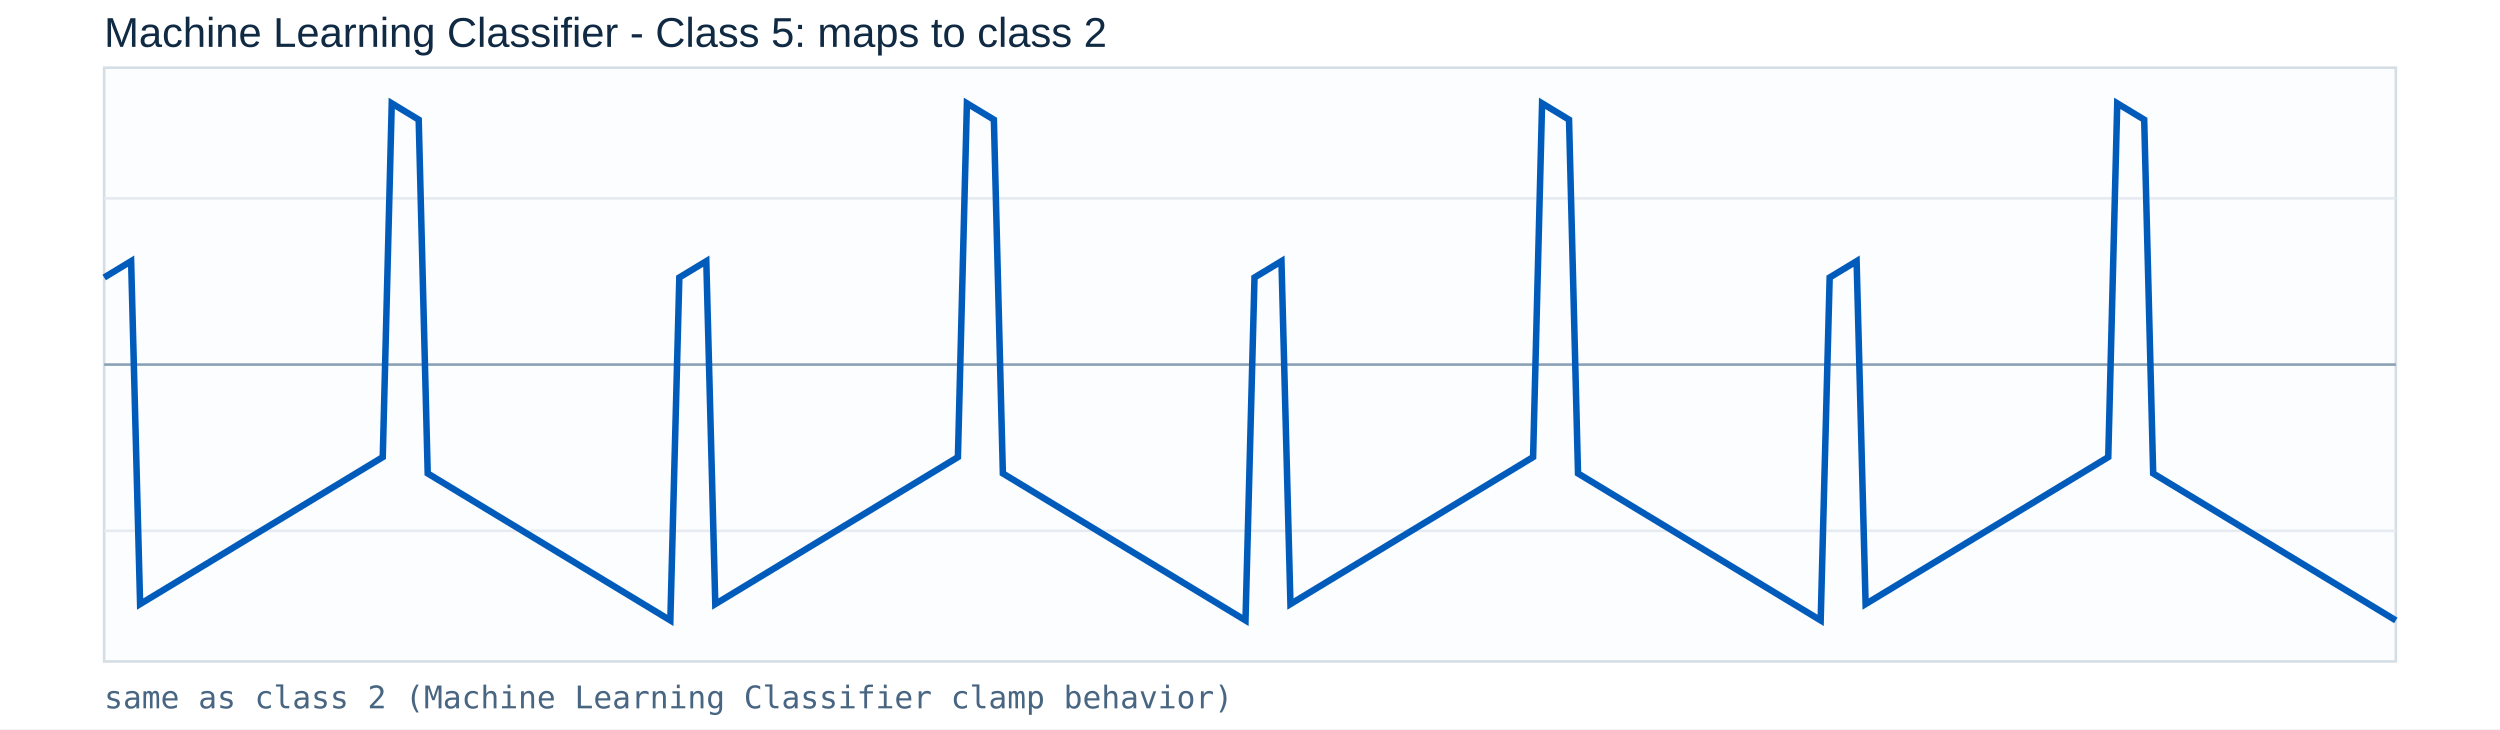
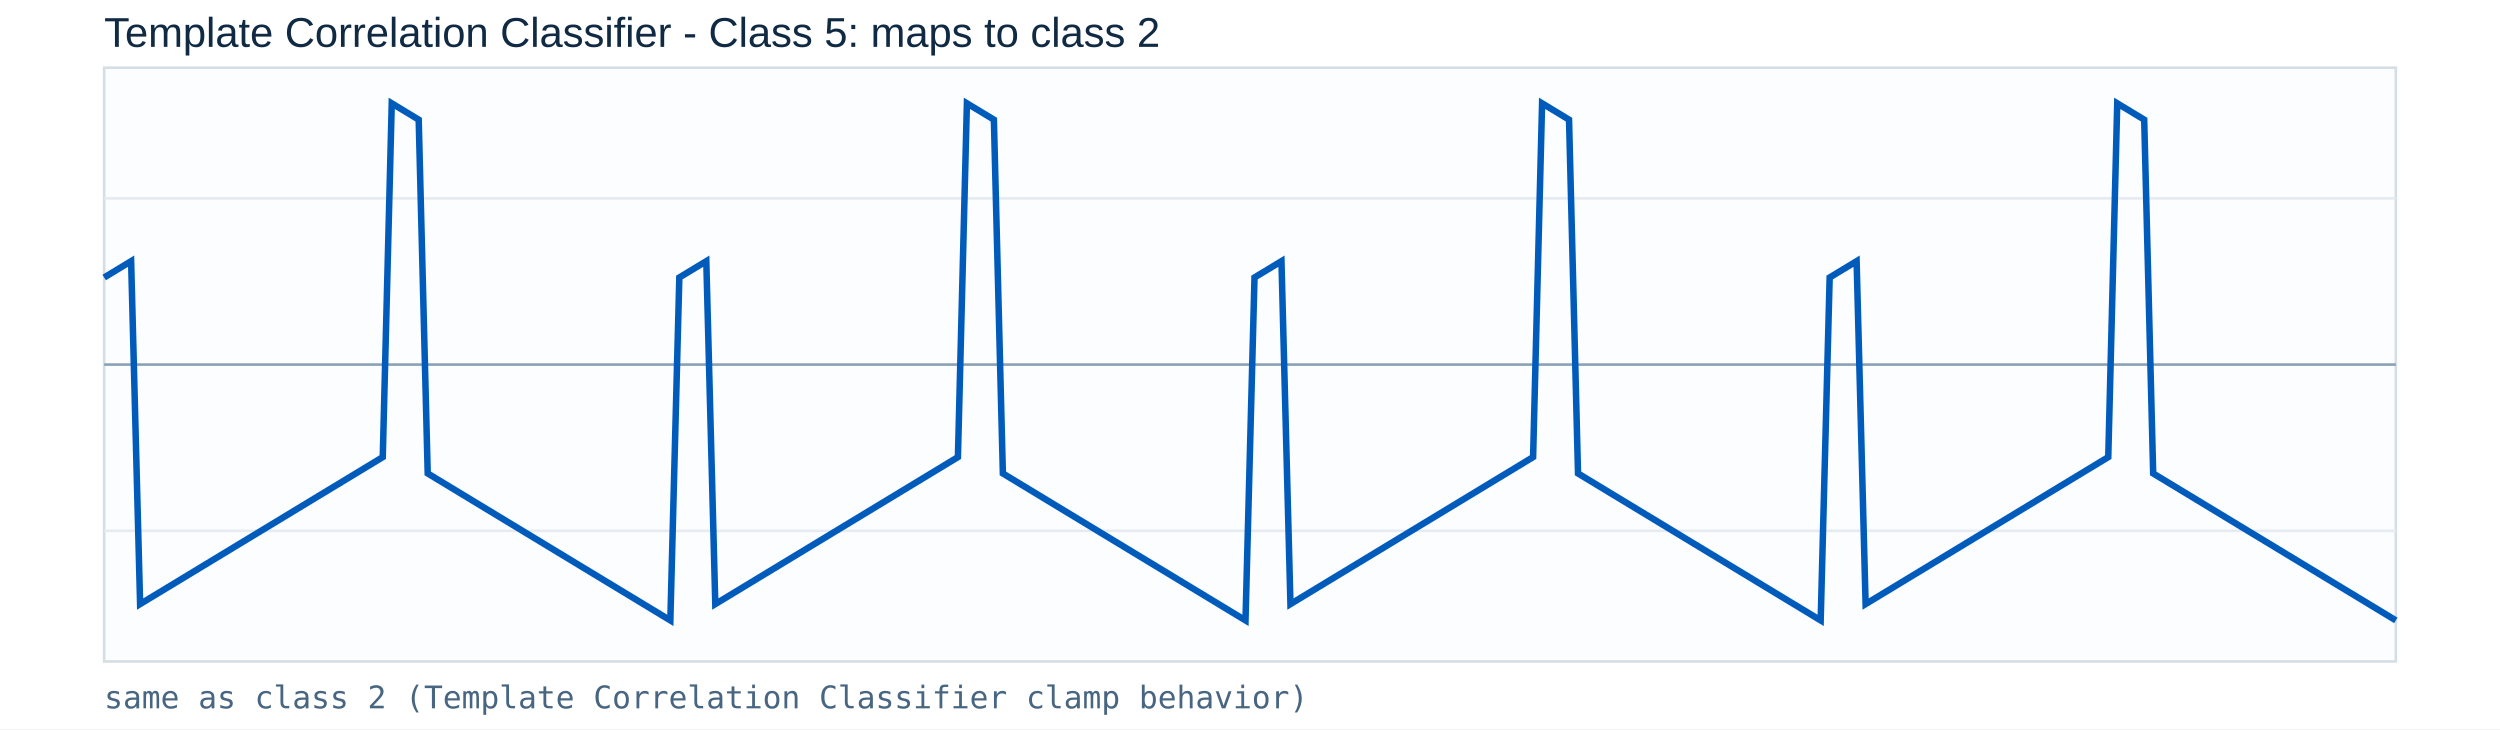
<svg xmlns="http://www.w3.org/2000/svg" width="960" height="280" viewBox="0 0 960 280">
  <rect x="0" y="0" width="960" height="280" fill="#ffffff" />
  <rect x="40" y="26" width="880" height="228" fill="#fbfdff" stroke="#d5dde5" />
  <line x1="40" y1="140.0" x2="920" y2="140.0" stroke="#8aa1b5" stroke-width="1" />
  <line x1="40" y1="76.16" x2="920" y2="76.16" stroke="#e5ebf1" stroke-width="1" />
  <line x1="40" y1="203.84" x2="920" y2="203.84" stroke="#e5ebf1" stroke-width="1" />
  <polyline fill="none" stroke="#005bbb" stroke-width="2.5" points="40.00,106.56 43.45,104.47 46.90,102.38 50.35,100.29 53.80,231.96 57.25,229.87 60.71,227.78 64.16,225.69 67.61,223.60 71.06,221.51 74.51,219.42 77.96,217.33 81.41,215.24 84.86,213.15 88.31,211.06 91.76,208.97 95.22,206.88 98.67,204.79 102.12,202.70 105.57,200.61 109.02,198.52 112.47,196.43 115.92,194.34 119.37,192.25 122.82,190.16 126.27,188.07 129.73,185.98 133.18,183.89 136.63,181.80 140.08,179.71 143.53,177.62 146.98,175.53 150.43,39.68 153.88,41.77 157.33,43.86 160.78,45.95 164.24,181.80 167.69,183.89 171.14,185.98 174.59,188.07 178.04,190.16 181.49,192.25 184.94,194.34 188.39,196.43 191.84,198.52 195.29,200.61 198.75,202.70 202.20,204.79 205.65,206.88 209.10,208.97 212.55,211.06 216.00,213.15 219.45,215.24 222.90,217.33 226.35,219.42 229.80,221.51 233.25,223.60 236.71,225.69 240.16,227.78 243.61,229.87 247.06,231.96 250.51,234.05 253.96,236.14 257.41,238.23 260.86,106.56 264.31,104.47 267.76,102.38 271.22,100.29 274.67,231.96 278.12,229.87 281.57,227.78 285.02,225.69 288.47,223.60 291.92,221.51 295.37,219.42 298.82,217.33 302.27,215.24 305.73,213.15 309.18,211.06 312.63,208.97 316.08,206.88 319.53,204.79 322.98,202.70 326.43,200.61 329.88,198.52 333.33,196.43 336.78,194.34 340.24,192.25 343.69,190.16 347.14,188.07 350.59,185.98 354.04,183.89 357.49,181.80 360.94,179.71 364.39,177.62 367.84,175.53 371.29,39.68 374.75,41.77 378.20,43.86 381.65,45.95 385.10,181.80 388.55,183.89 392.00,185.98 395.45,188.07 398.90,190.16 402.35,192.25 405.80,194.34 409.25,196.43 412.71,198.52 416.16,200.61 419.61,202.70 423.06,204.79 426.51,206.88 429.96,208.97 433.41,211.06 436.86,213.15 440.31,215.24 443.76,217.33 447.22,219.42 450.67,221.51 454.12,223.60 457.57,225.69 461.02,227.78 464.47,229.87 467.92,231.96 471.37,234.05 474.82,236.14 478.27,238.23 481.73,106.56 485.18,104.47 488.63,102.38 492.08,100.29 495.53,231.96 498.98,229.87 502.43,227.78 505.88,225.69 509.33,223.60 512.78,221.51 516.24,219.42 519.69,217.33 523.14,215.24 526.59,213.15 530.04,211.06 533.49,208.97 536.94,206.88 540.39,204.79 543.84,202.70 547.29,200.61 550.75,198.52 554.20,196.43 557.65,194.34 561.10,192.25 564.55,190.16 568.00,188.07 571.45,185.98 574.90,183.89 578.35,181.80 581.80,179.71 585.25,177.62 588.71,175.53 592.16,39.68 595.61,41.77 599.06,43.86 602.51,45.95 605.96,181.80 609.41,183.89 612.86,185.98 616.31,188.07 619.76,190.16 623.22,192.25 626.67,194.34 630.12,196.43 633.57,198.52 637.02,200.61 640.47,202.70 643.92,204.79 647.37,206.88 650.82,208.97 654.27,211.06 657.73,213.15 661.18,215.24 664.63,217.33 668.08,219.42 671.53,221.51 674.98,223.60 678.43,225.69 681.88,227.78 685.33,229.87 688.78,231.96 692.24,234.05 695.69,236.14 699.14,238.23 702.59,106.56 706.04,104.47 709.49,102.38 712.94,100.29 716.39,231.96 719.84,229.87 723.29,227.78 726.75,225.69 730.20,223.60 733.65,221.51 737.10,219.42 740.55,217.33 744.00,215.24 747.45,213.15 750.90,211.06 754.35,208.97 757.80,206.88 761.25,204.79 764.71,202.70 768.16,200.61 771.61,198.52 775.06,196.43 778.51,194.34 781.96,192.25 785.41,190.16 788.86,188.07 792.31,185.98 795.76,183.89 799.22,181.80 802.67,179.71 806.12,177.62 809.57,175.53 813.02,39.68 816.47,41.77 819.92,43.86 823.37,45.95 826.82,181.80 830.27,183.89 833.73,185.98 837.18,188.07 840.63,190.16 844.08,192.25 847.53,194.34 850.98,196.43 854.43,198.52 857.88,200.61 861.33,202.70 864.78,204.79 868.24,206.88 871.69,208.97 875.14,211.06 878.59,213.15 882.04,215.24 885.49,217.33 888.94,219.42 892.39,221.51 895.84,223.60 899.29,225.69 902.75,227.78 906.20,229.87 909.65,231.96 913.10,234.05 916.55,236.14 920.00,238.23" />
-   <text x="40" y="18" font-family="Segoe UI, Arial, sans-serif" font-size="16" fill="#102a43">Machine Learning Classifier - Class 5: maps to class 2</text>
-   <text x="40" y="272" font-family="Consolas, monospace" font-size="12" fill="#486581">same as class 2 (Machine Learning Classifier clamp behavior)</text>
+   <text x="40" y="18" font-family="Segoe UI, Arial, sans-serif" font-size="16" fill="#102a43">Template Correlation Classifier - Class 5: maps to class 2</text>
+   <text x="40" y="272" font-family="Consolas, monospace" font-size="12" fill="#486581">same as class 2 (Template Correlation Classifier clamp behavior)</text>
</svg>
